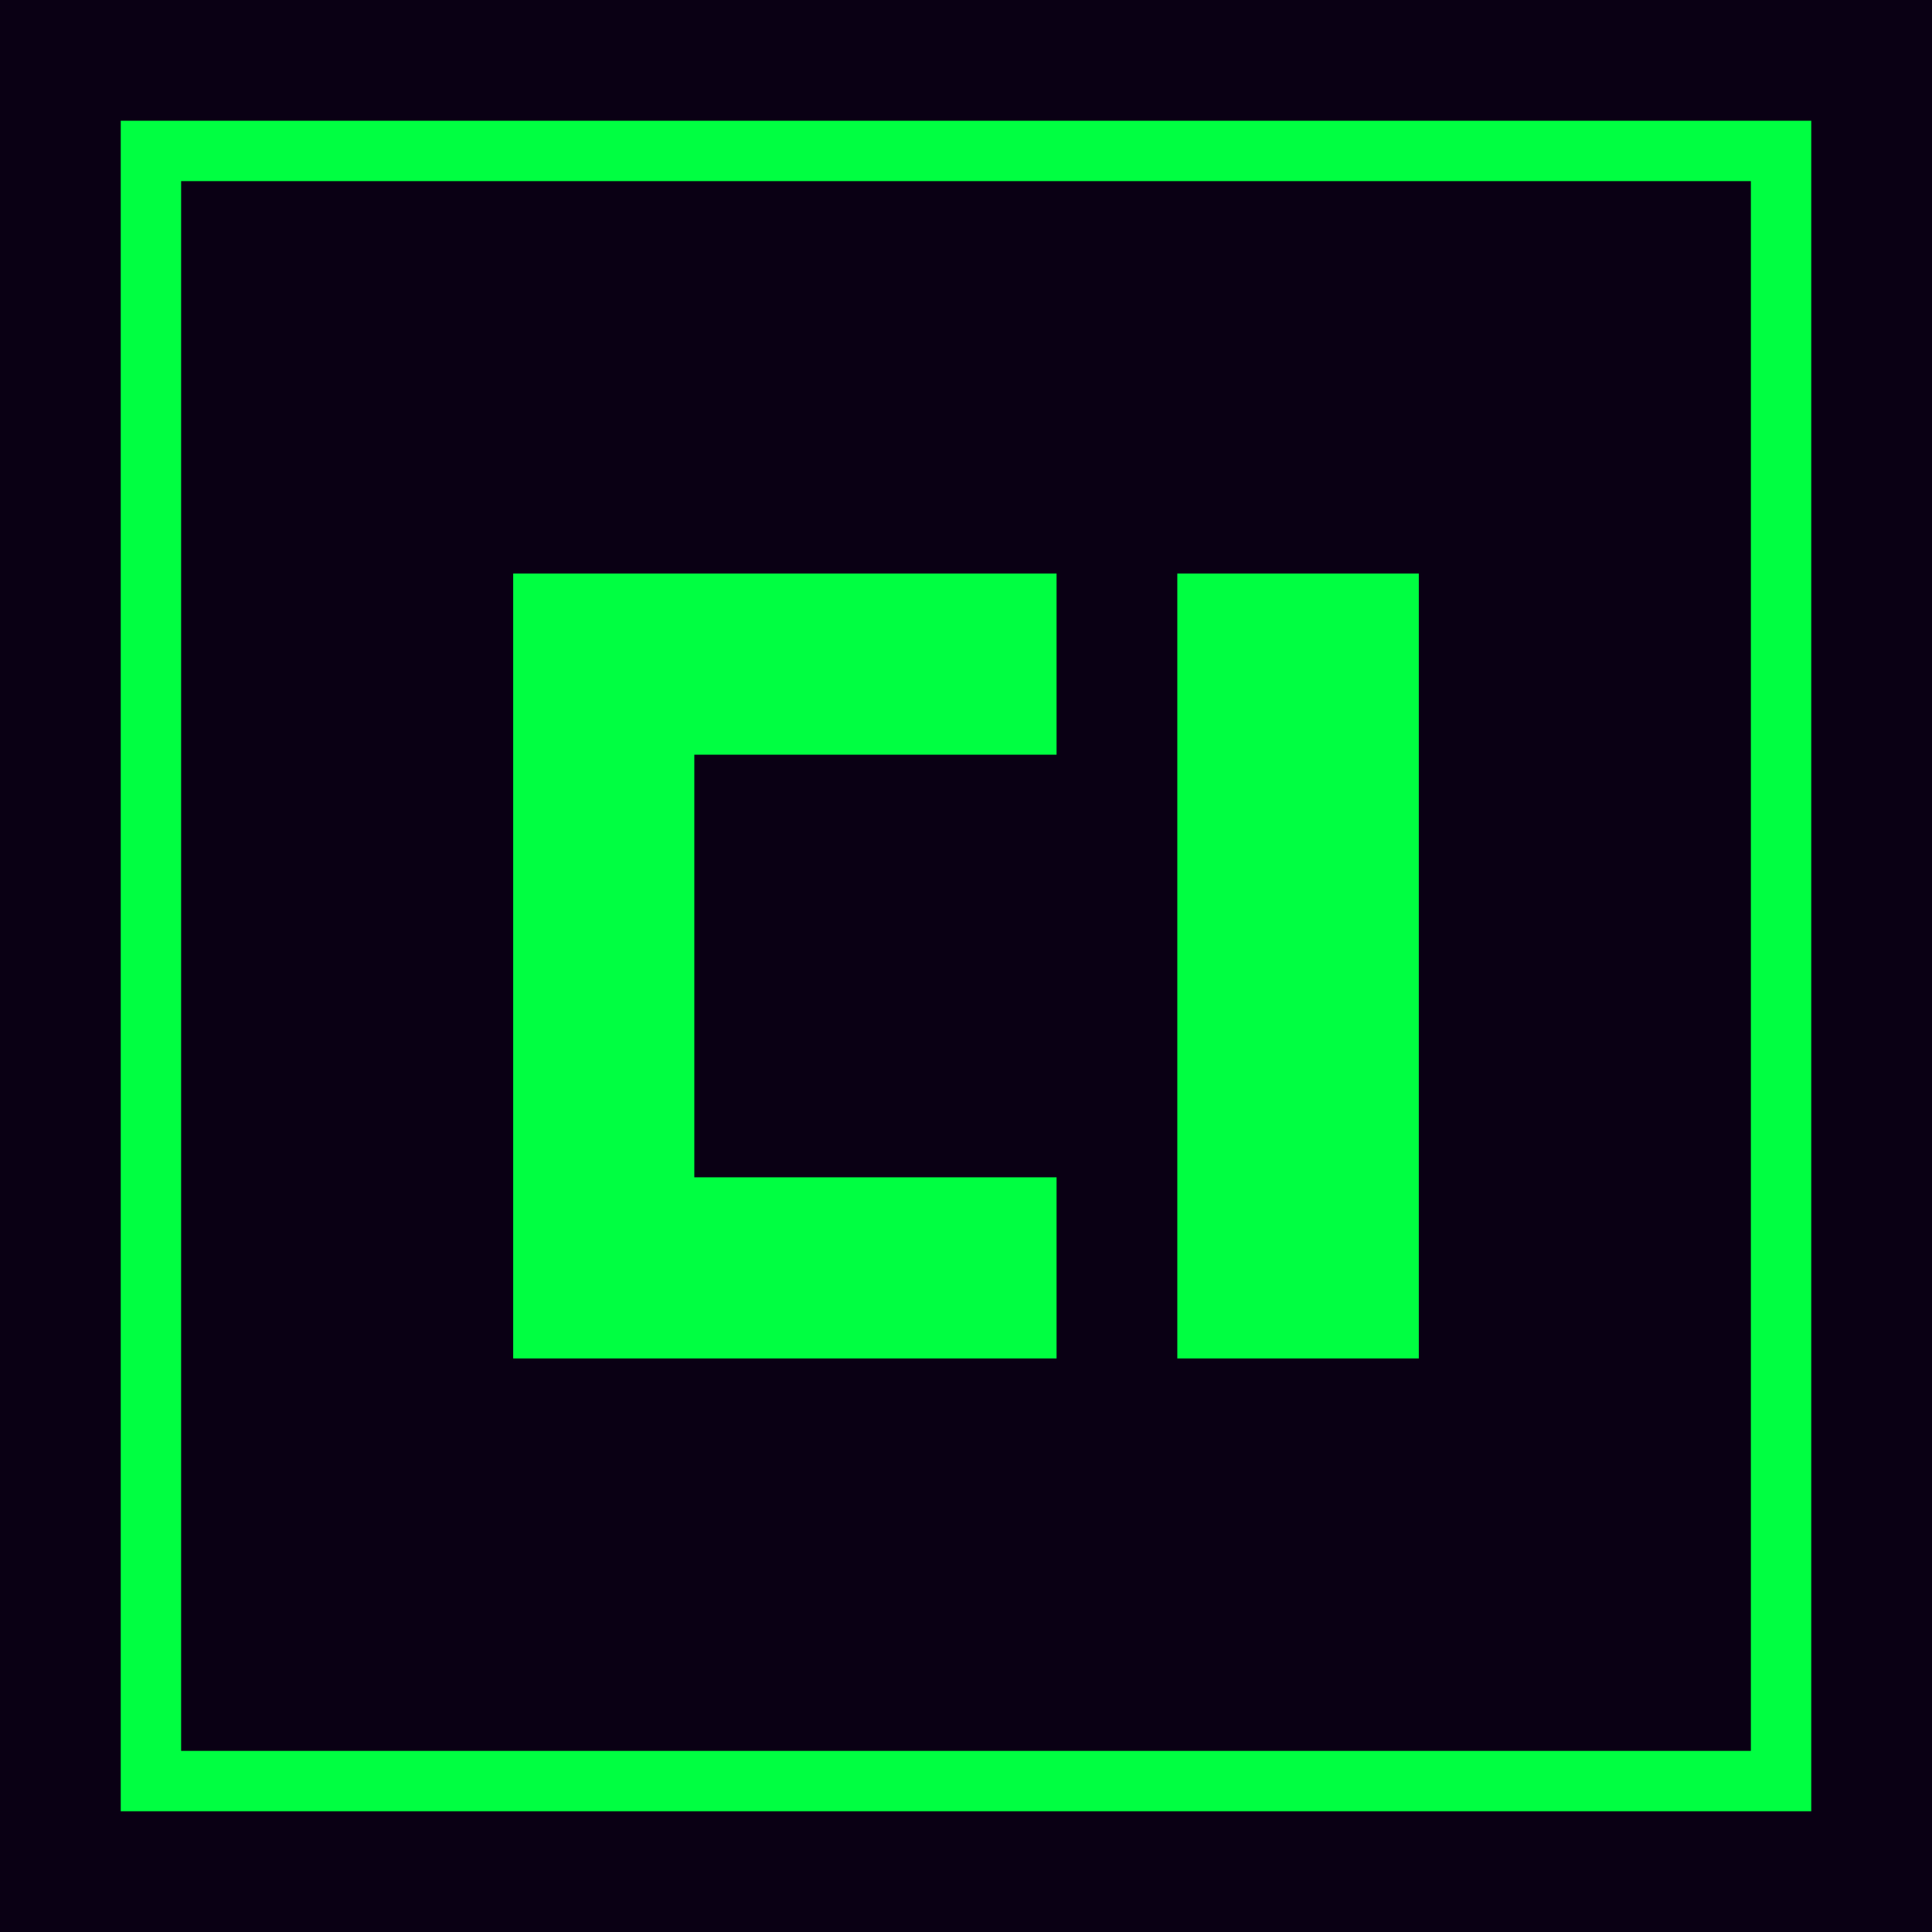
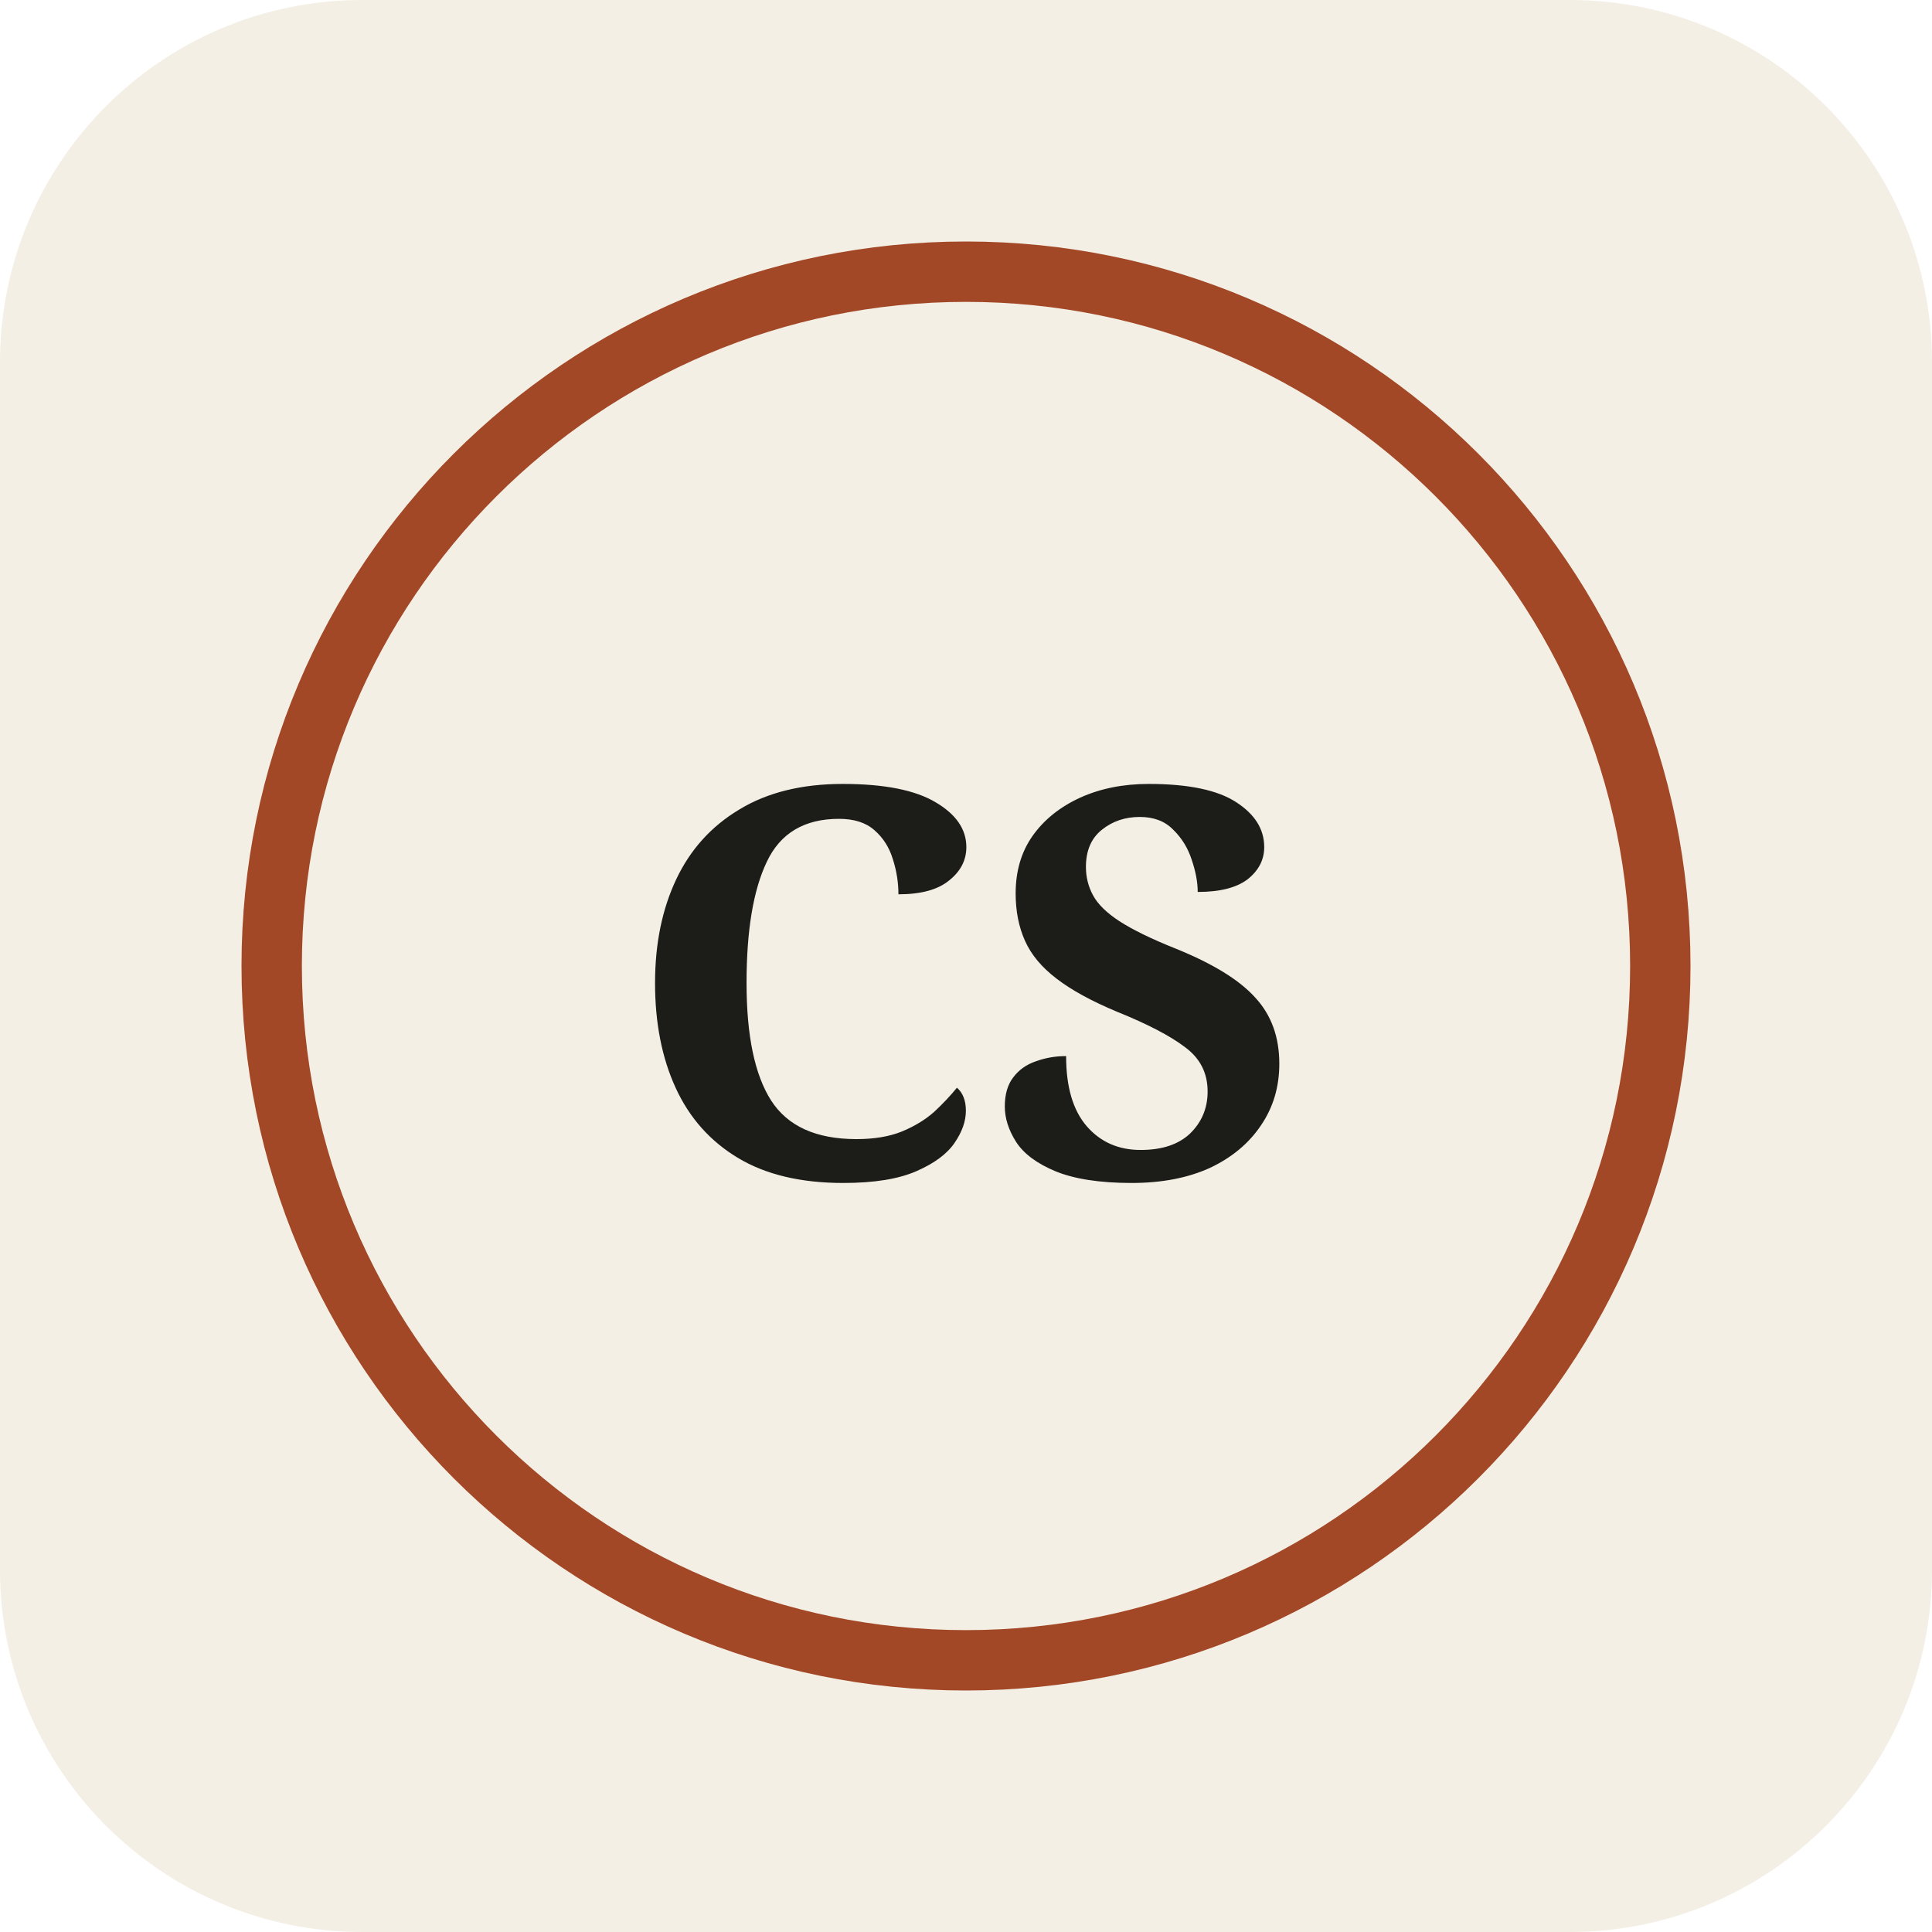
<svg xmlns="http://www.w3.org/2000/svg" viewBox="0 0 64 64">
-   <rect width="64" height="64" fill="#0A0014" />
-   <rect x="5" y="5" width="54" height="54" fill="none" stroke="#00FF41" stroke-width="2" />
-   <path d="M17 19h18v6H23v14h12v6H17V19Zm22 0h8v26h-8V19Z" fill="#00FF41" />
+   <rect width="64" height="64" rx="12" fill="#f4efe5" />
+   <circle cx="32" cy="32" r="23" fill="none" stroke="#a34827" stroke-width="2" />
+   <text x="32" y="39" text-anchor="middle" font-family="Georgia, serif" font-size="18" font-weight="700" fill="#1c1d18">CS</text>
</svg>
